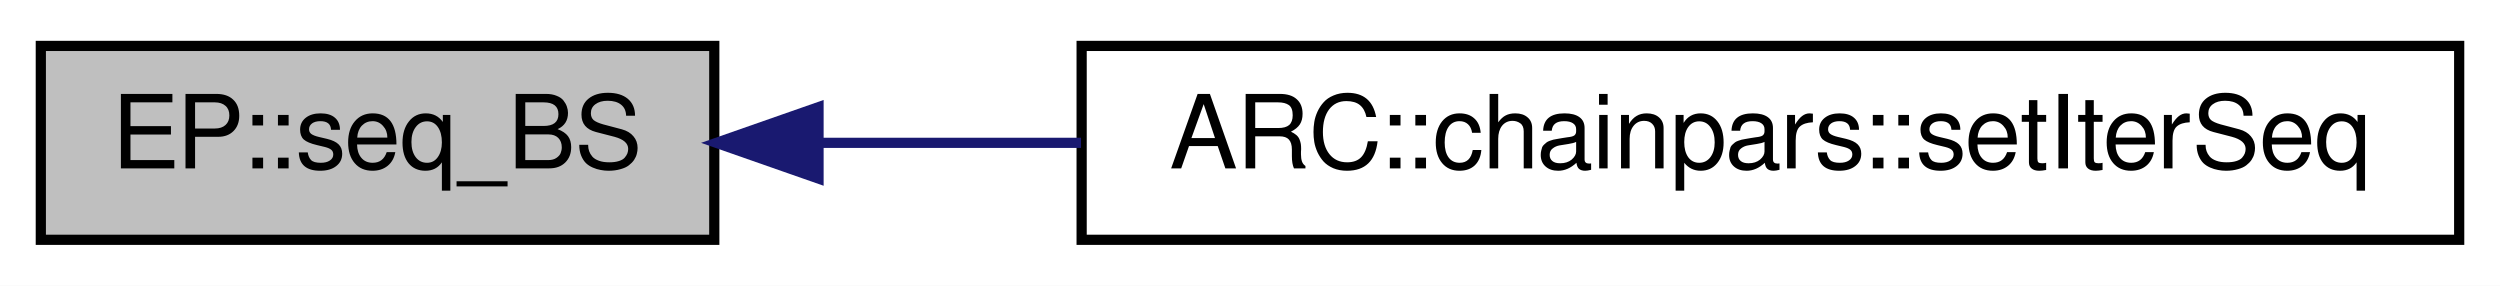
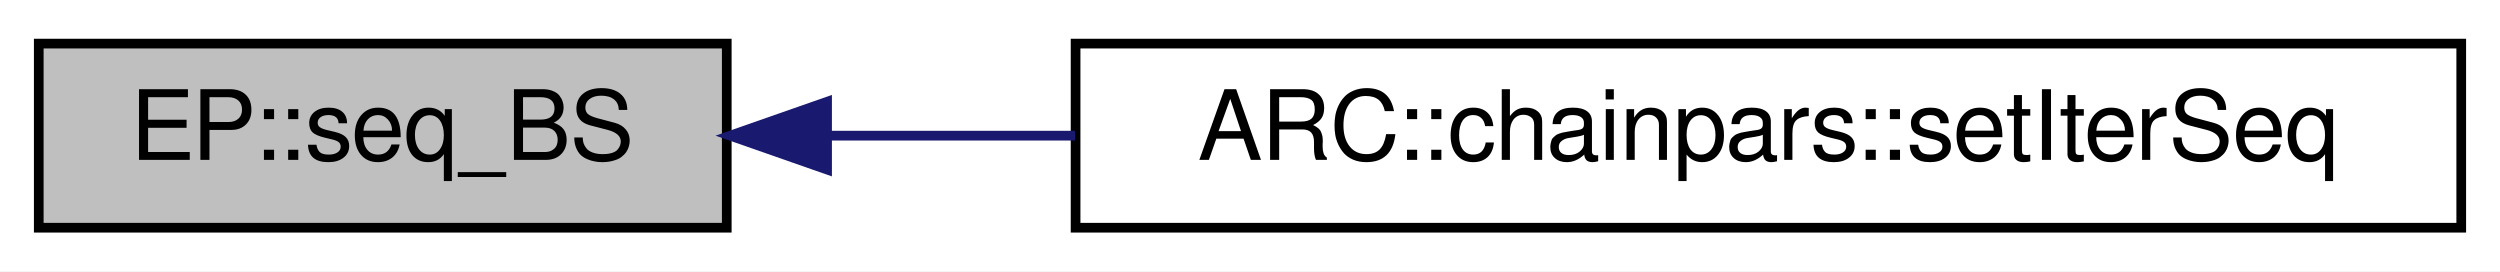
- <svg xmlns="http://www.w3.org/2000/svg" xmlns:xlink="http://www.w3.org/1999/xlink" width="245pt" height="28pt" viewBox="0.00 0.00 245.00 28.00">
+ <svg xmlns="http://www.w3.org/2000/svg" xmlns:xlink="http://www.w3.org/1999/xlink" width="258pt" height="28pt" viewBox="0.00 0.00 258.00 28.00">
  <g id="graph0" class="graph" transform="scale(1 1) rotate(0) translate(4 24)">
-     <polygon fill="white" stroke="none" points="-4,4 -4,-24 241,-24 241,4 -4,4" />
+     <polygon fill="white" stroke="none" points="-4,4 -4,-24 254,-24 254,4 -4,4" />
    <g id="node1" class="node">
-       <polygon fill="#bfbfbf" stroke="black" points="0,-0.5 0,-19.5 66,-19.5 66,-0.5 0,-0.5" />
-       <text text-anchor="middle" x="33" y="-7.5" font-family="FreeSans" font-size="10.00">EP::seq_BS</text>
+       <polygon fill="#bfbfbf" stroke="black" points="0,-0.5 0,-19.5 71,-19.5 71,-0.5 0,-0.5" />
+       <text text-anchor="middle" x="35.5" y="-7.5" font-family="FreeSans" font-size="10.00">EP::seq_BS</text>
    </g>
    <g id="node2" class="node">
      <g id="a_node2">
-         <a xlink:href="classARC_1_1chainpars.html#ae4a570ffa08b9beee98fc352f6e75b80" target="_top" xlink:title="Set extrapolation maximum iteration number and sequences. ">
-           <polygon fill="white" stroke="black" points="102,-0.5 102,-19.5 237,-19.5 237,-0.5 102,-0.5" />
-           <text text-anchor="middle" x="169.5" y="-7.5" font-family="FreeSans" font-size="10.00">ARC::chainpars::setIterSeq</text>
+         <a xlink:href="classARC_1_1chainpars.html#a4b9a1b853f414f1dfb4ca1fc36d2178b" target="_top" xlink:title="Set extrapolation maximum iteration number and sequences. ">
+           <polygon fill="white" stroke="black" points="107,-0.5 107,-19.5 250,-19.5 250,-0.5 107,-0.5" />
+           <text text-anchor="middle" x="178.5" y="-7.5" font-family="FreeSans" font-size="10.00">ARC::chainpars::setIterSeq</text>
        </a>
      </g>
    </g>
    <g id="edge1" class="edge">
-       <path fill="none" stroke="midnightblue" d="M76.235,-10C84.423,-10 93.189,-10 101.939,-10" />
-       <polygon fill="midnightblue" stroke="midnightblue" points="76.216,-6.5 66.216,-10 76.216,-13.5 76.216,-6.5" />
+       <path fill="none" stroke="midnightblue" d="M81.378,-10C89.547,-10 98.248,-10 106.95,-10" />
+       <polygon fill="midnightblue" stroke="midnightblue" points="81.354,-6.5 71.354,-10 81.354,-13.5 81.354,-6.5" />
    </g>
  </g>
</svg>
